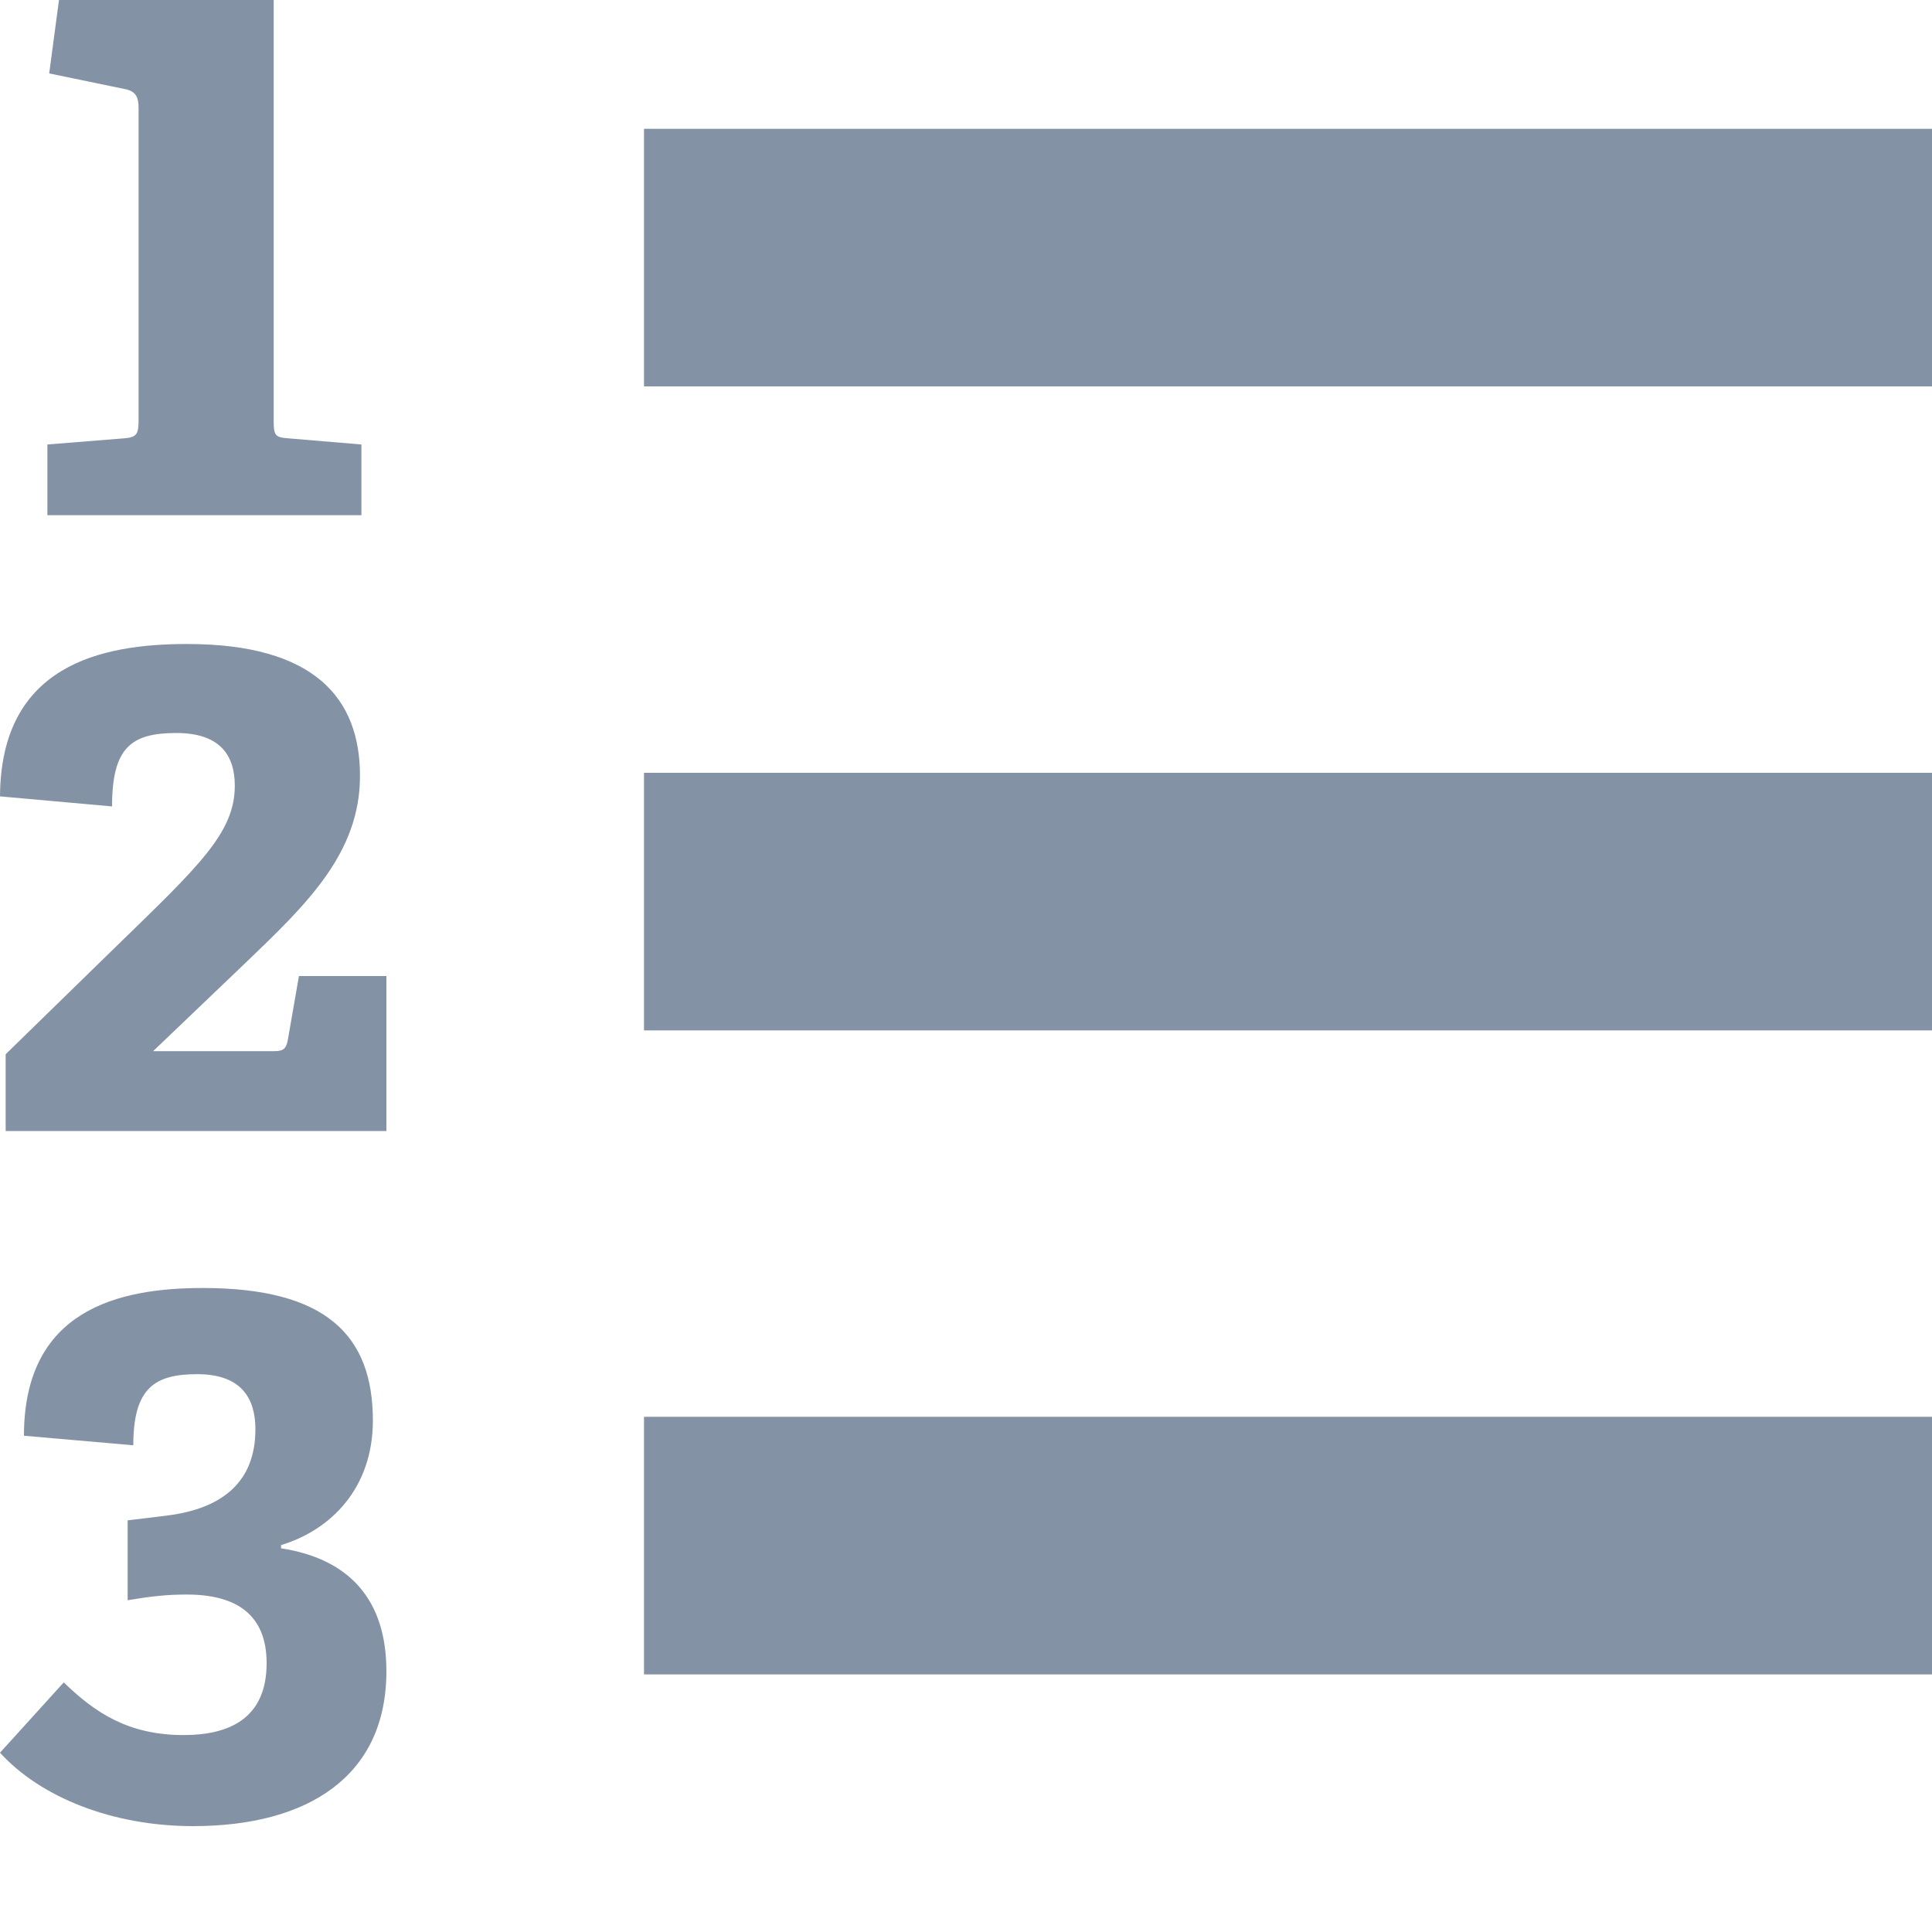
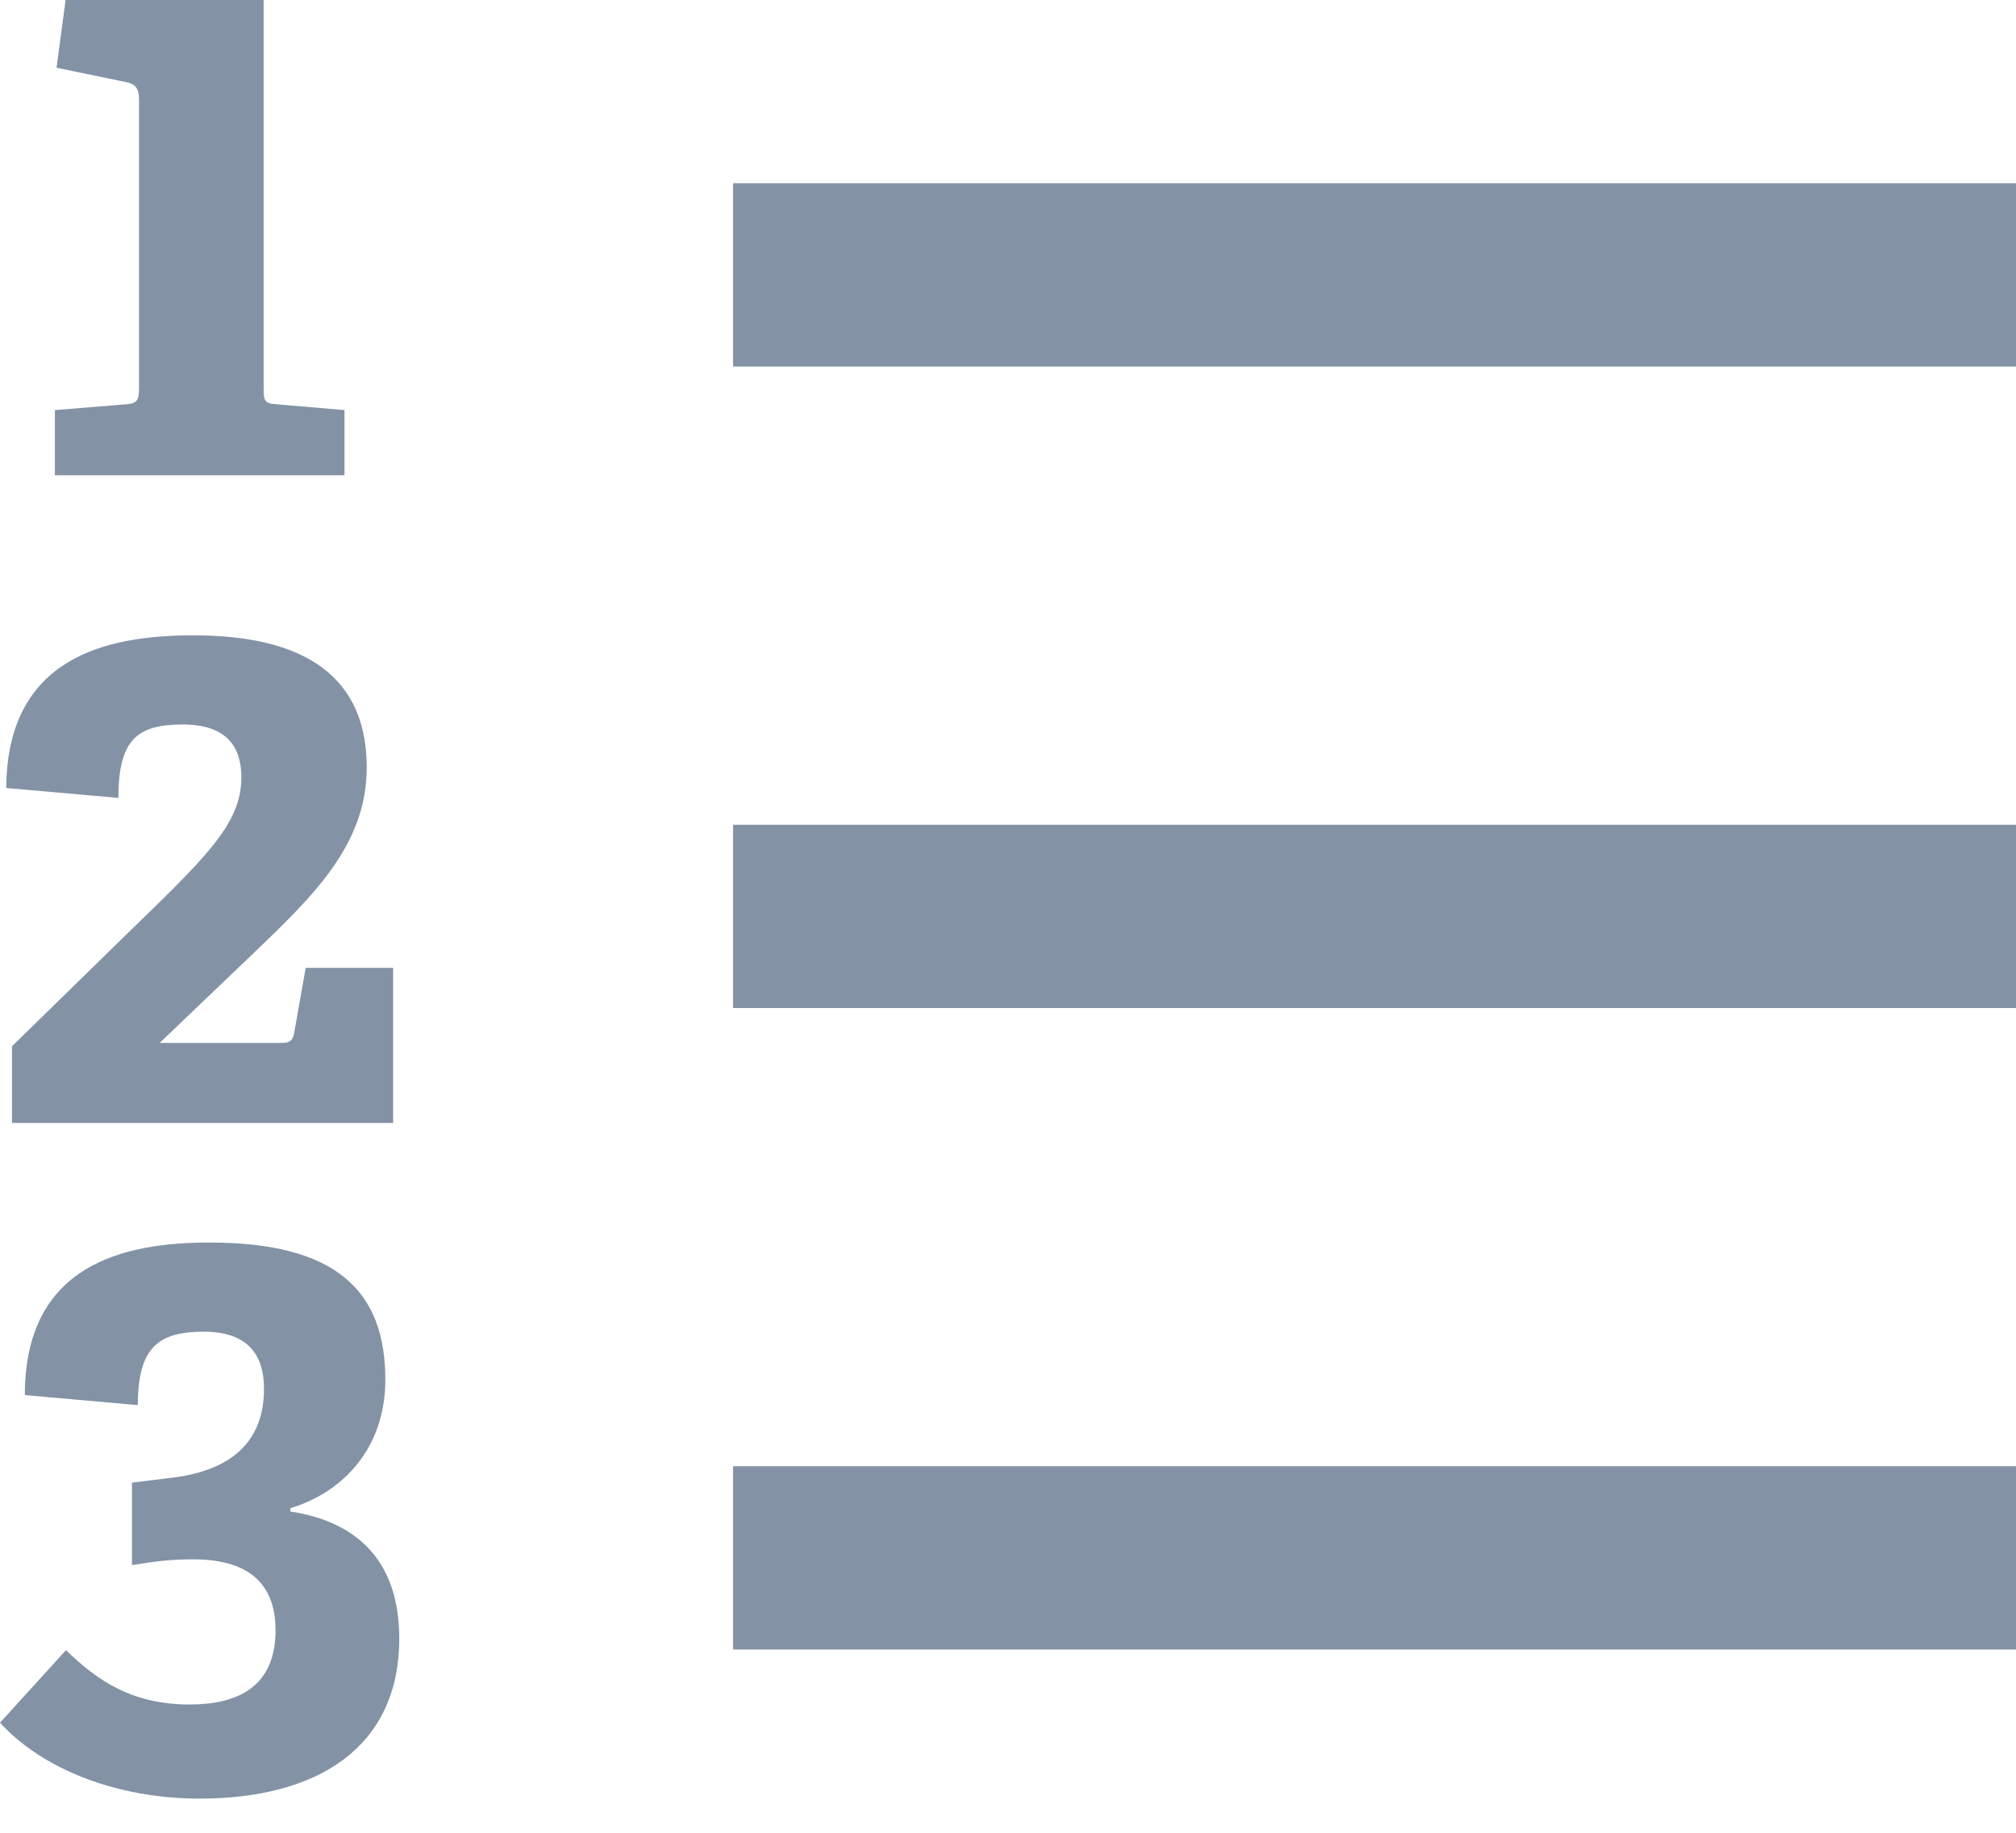
- <svg xmlns="http://www.w3.org/2000/svg" width="15" height="15" viewBox="0 0 15 15">
+ <svg xmlns="http://www.w3.org/2000/svg" width="22" height="20" viewBox="0 0 22 20">
  <g fill="#8492A6" fill-rule="evenodd">
-     <path d="M.368 4L.368 3.451.965 3.403C1.062 3.396 1.076 3.368 1.076 3.264L1.076.84C1.076.757 1.056.715.986.695L.382.57.458 0 2.125 0 2.125 3.264C2.125 3.375 2.132 3.396 2.236 3.403L2.806 3.451 2.806 4 .368 4zM.044 8.781L.044 8.185.902 7.348C1.547 6.721 1.823 6.465 1.823 6.1 1.823 5.864 1.708 5.691 1.369 5.691 1.017 5.691.87 5.806.87 6.261L0 6.183C.006 5.166.78 5 1.452 5 2.443 5 2.795 5.422 2.795 6.024 2.795 6.625 2.379 7.022 1.912 7.47L1.189 8.161 2.129 8.161C2.194 8.161 2.219 8.147 2.233 8.083L2.321 7.578 3 7.578 3 8.781.044 8.781zM2.182 12.021C2.709 12.102 3 12.417 3 12.975 3 13.794 2.387 14.178 1.499 14.178.874 14.178.316 13.955 0 13.608L.495 13.062C.732 13.292.991 13.471 1.426 13.471 1.773 13.471 2.07 13.347 2.07 12.913 2.07 12.535 1.835 12.38 1.45 12.38 1.296 12.38 1.177 12.393.991 12.424L.991 11.804 1.296 11.767C1.741 11.711 1.983 11.494 1.983 11.097 1.983 10.861 1.878 10.669 1.531 10.669 1.196 10.669 1.035 10.781 1.035 11.221L.186 11.147C.186 10.167.923 10 1.575 10 2.529 10 2.895 10.365 2.895 11.029 2.895 11.55 2.573 11.878 2.182 11.996L2.182 12.021 2.182 12.021z" />
-     <polygon points="5 6 15 6 15 8 5 8" />
-     <polygon points="5 11 15 11 15 13 5 13" />
-     <polygon points="5 1 15 1 15 3 5 3" />
+     <polygon fill-rule="nonzero" points="8 4 8 2 22 2 22 4" />
+     <polygon fill-rule="nonzero" points="8 11 8 9 22 9 22 11" />
+     <polygon fill-rule="nonzero" points="8 18 8 16 22 16 22 18" />
+     <path d="M.599 5.186L.599 4.475 1.373 4.412C1.499 4.403 1.517 4.367 1.517 4.232L1.517 1.09C1.517.982 1.491.928 1.4.901L.617.739.716 0 2.877 0 2.877 4.232C2.877 4.376 2.886 4.403 3.021 4.412L3.759 4.475 3.759 5.186.599 5.186.599 5.186zM.131 12.254L.131 11.417 1.338 10.237C2.247 9.355 2.634 8.995 2.634 8.482 2.634 8.149 2.472 7.906 1.995 7.906 1.499 7.906 1.292 8.068 1.292 8.707L.068 8.599C.077 7.168 1.166 6.933 2.111 6.933 3.507 6.933 4.002 7.527 4.002 8.374 4.002 9.22 3.417 9.778 2.76 10.408L1.742 11.381 3.066 11.381C3.156 11.381 3.192 11.363 3.21 11.273L3.336 10.562 4.29 10.562 4.29 12.254.131 12.254.131 12.254zM3.169 16.494C3.935 16.611 4.357 17.07 4.357 17.88 4.357 19.069 3.466 19.627 2.179 19.627 1.27 19.627.46 19.303 0 18.799L.72 18.007C1.063 18.34 1.44 18.6 2.071 18.6 2.575 18.6 3.007 18.421 3.007 17.79 3.007 17.241 2.665 17.016 2.107 17.016 1.882 17.016 1.711 17.034 1.44 17.079L1.44 16.179 1.882 16.125C2.53 16.044 2.881 15.729 2.881 15.153 2.881 14.81 2.728 14.532 2.224 14.532 1.738 14.532 1.504 14.694 1.504 15.333L.271 15.224C.271 13.802 1.342 13.559 2.287 13.559 3.673 13.559 4.205 14.09 4.205 15.054 4.205 15.81 3.736 16.287 3.169 16.458L3.169 16.494z" />
  </g>
</svg>
